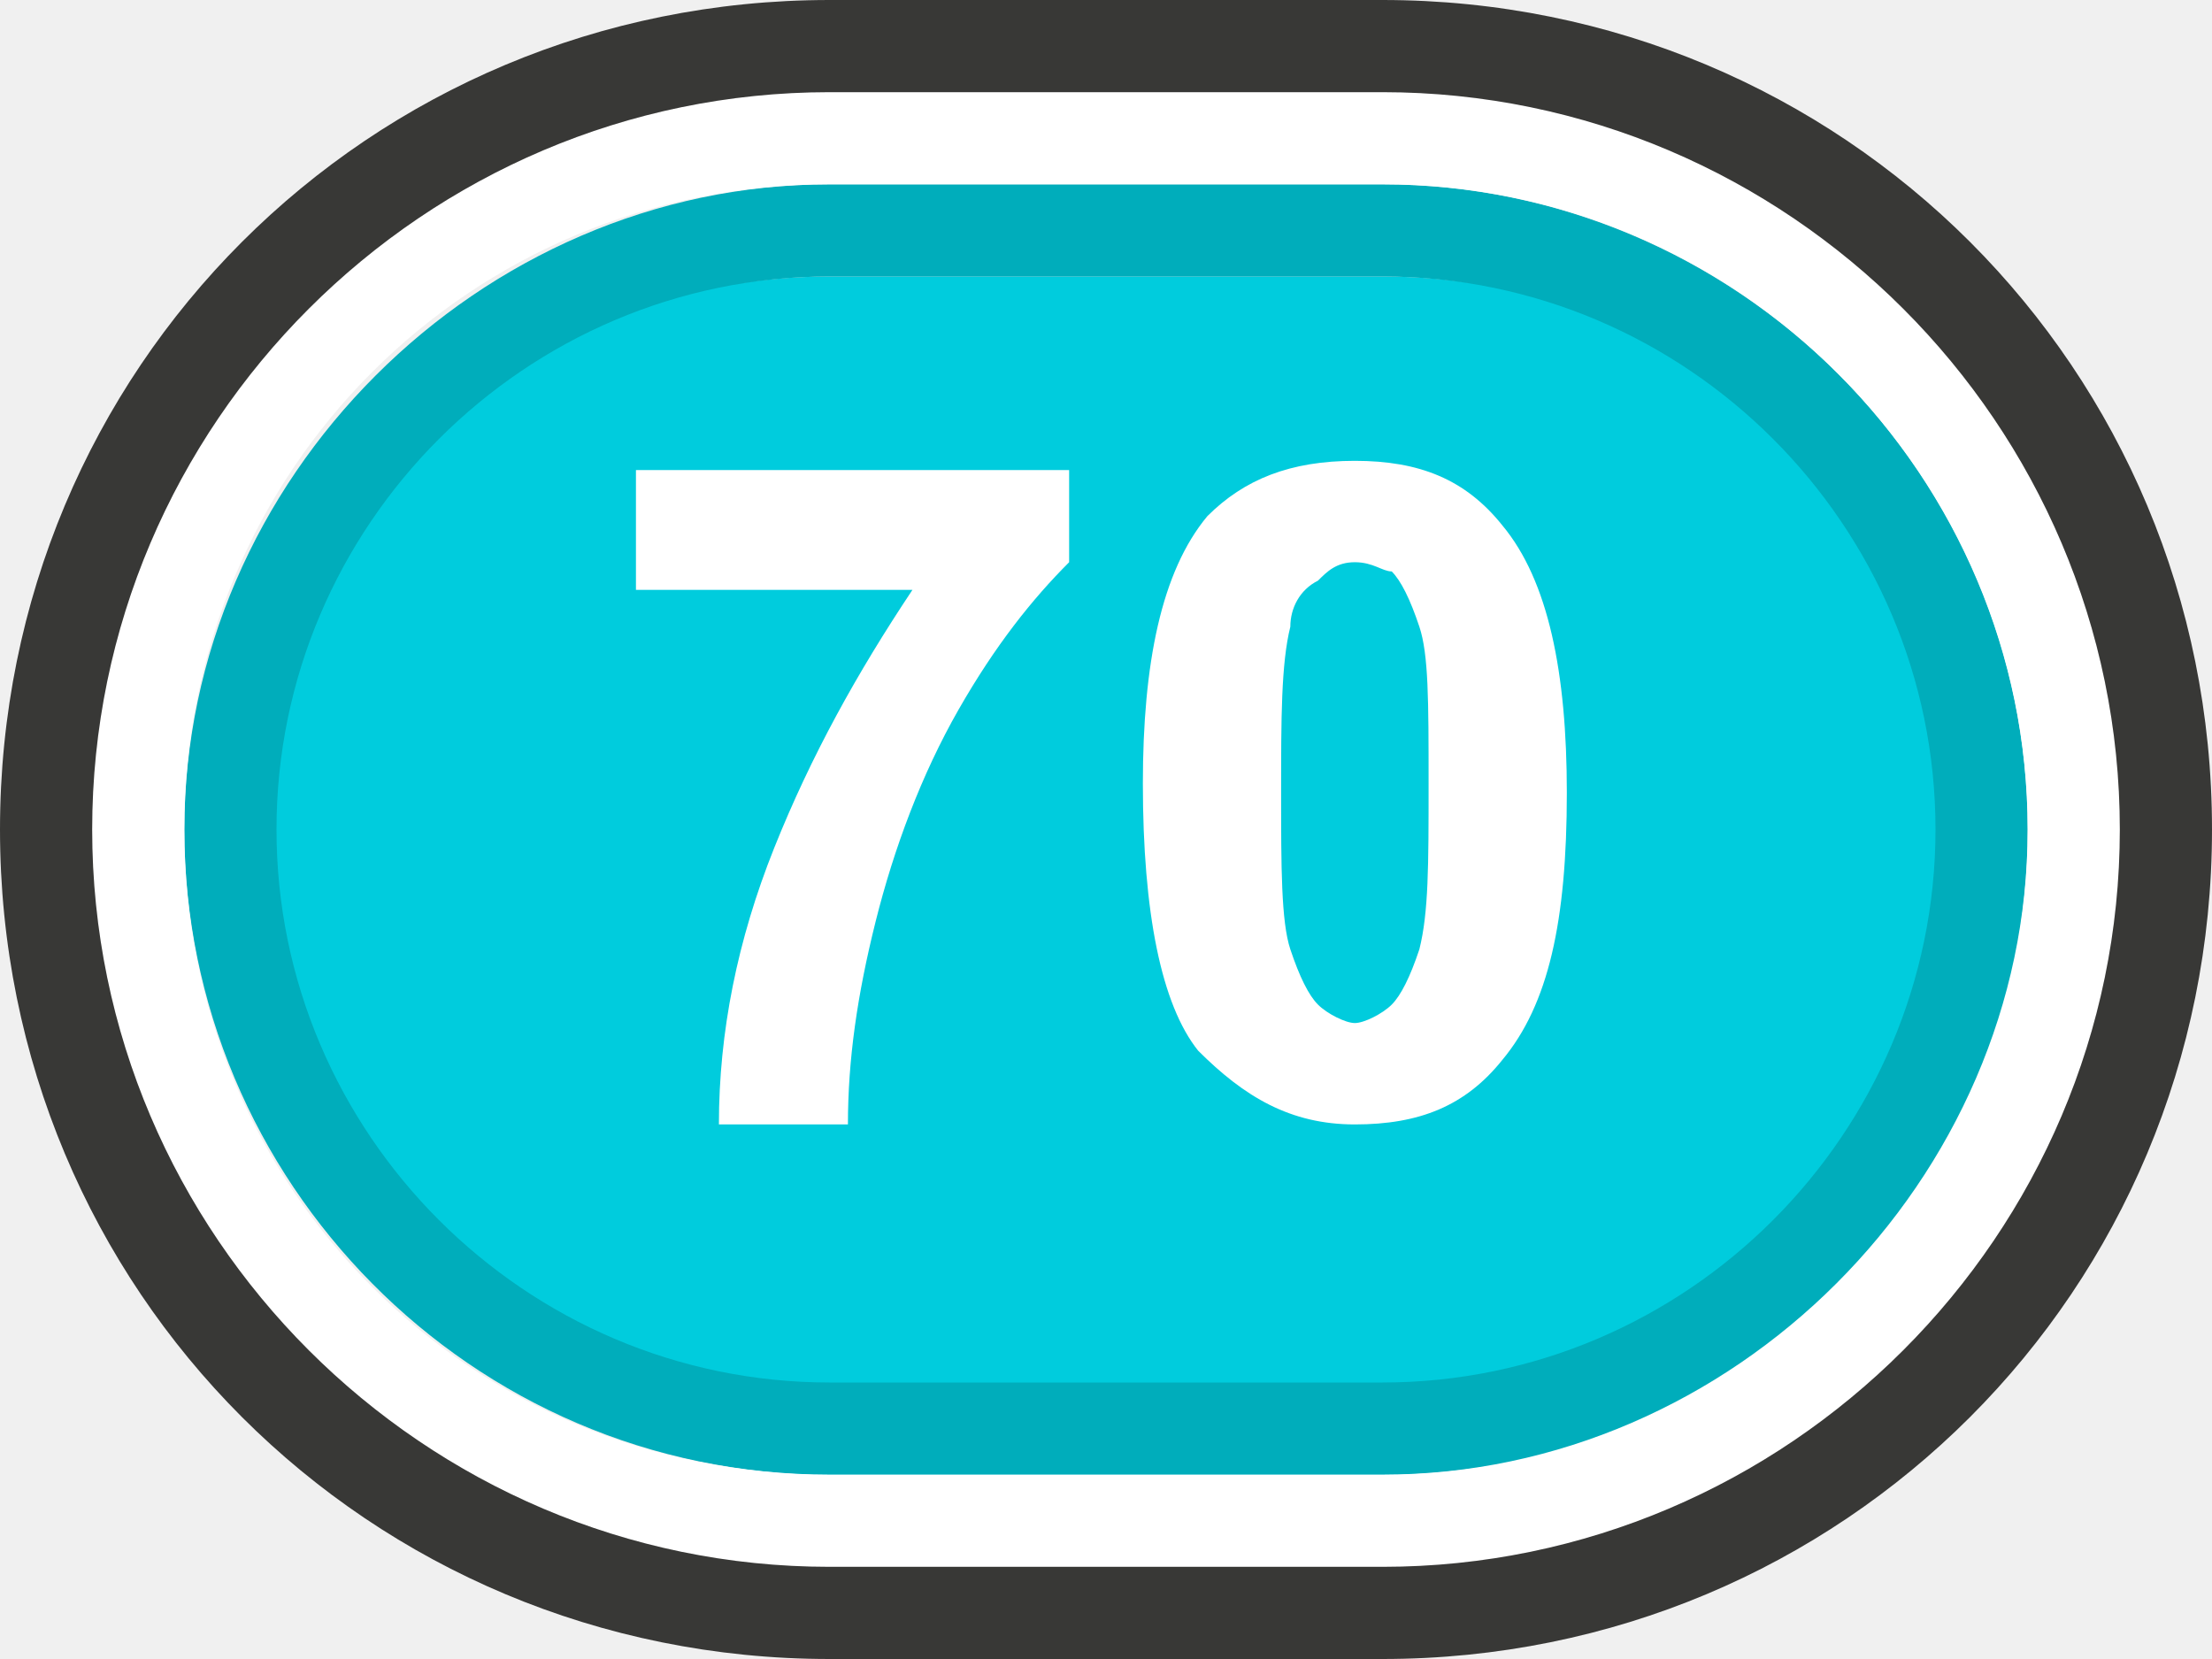
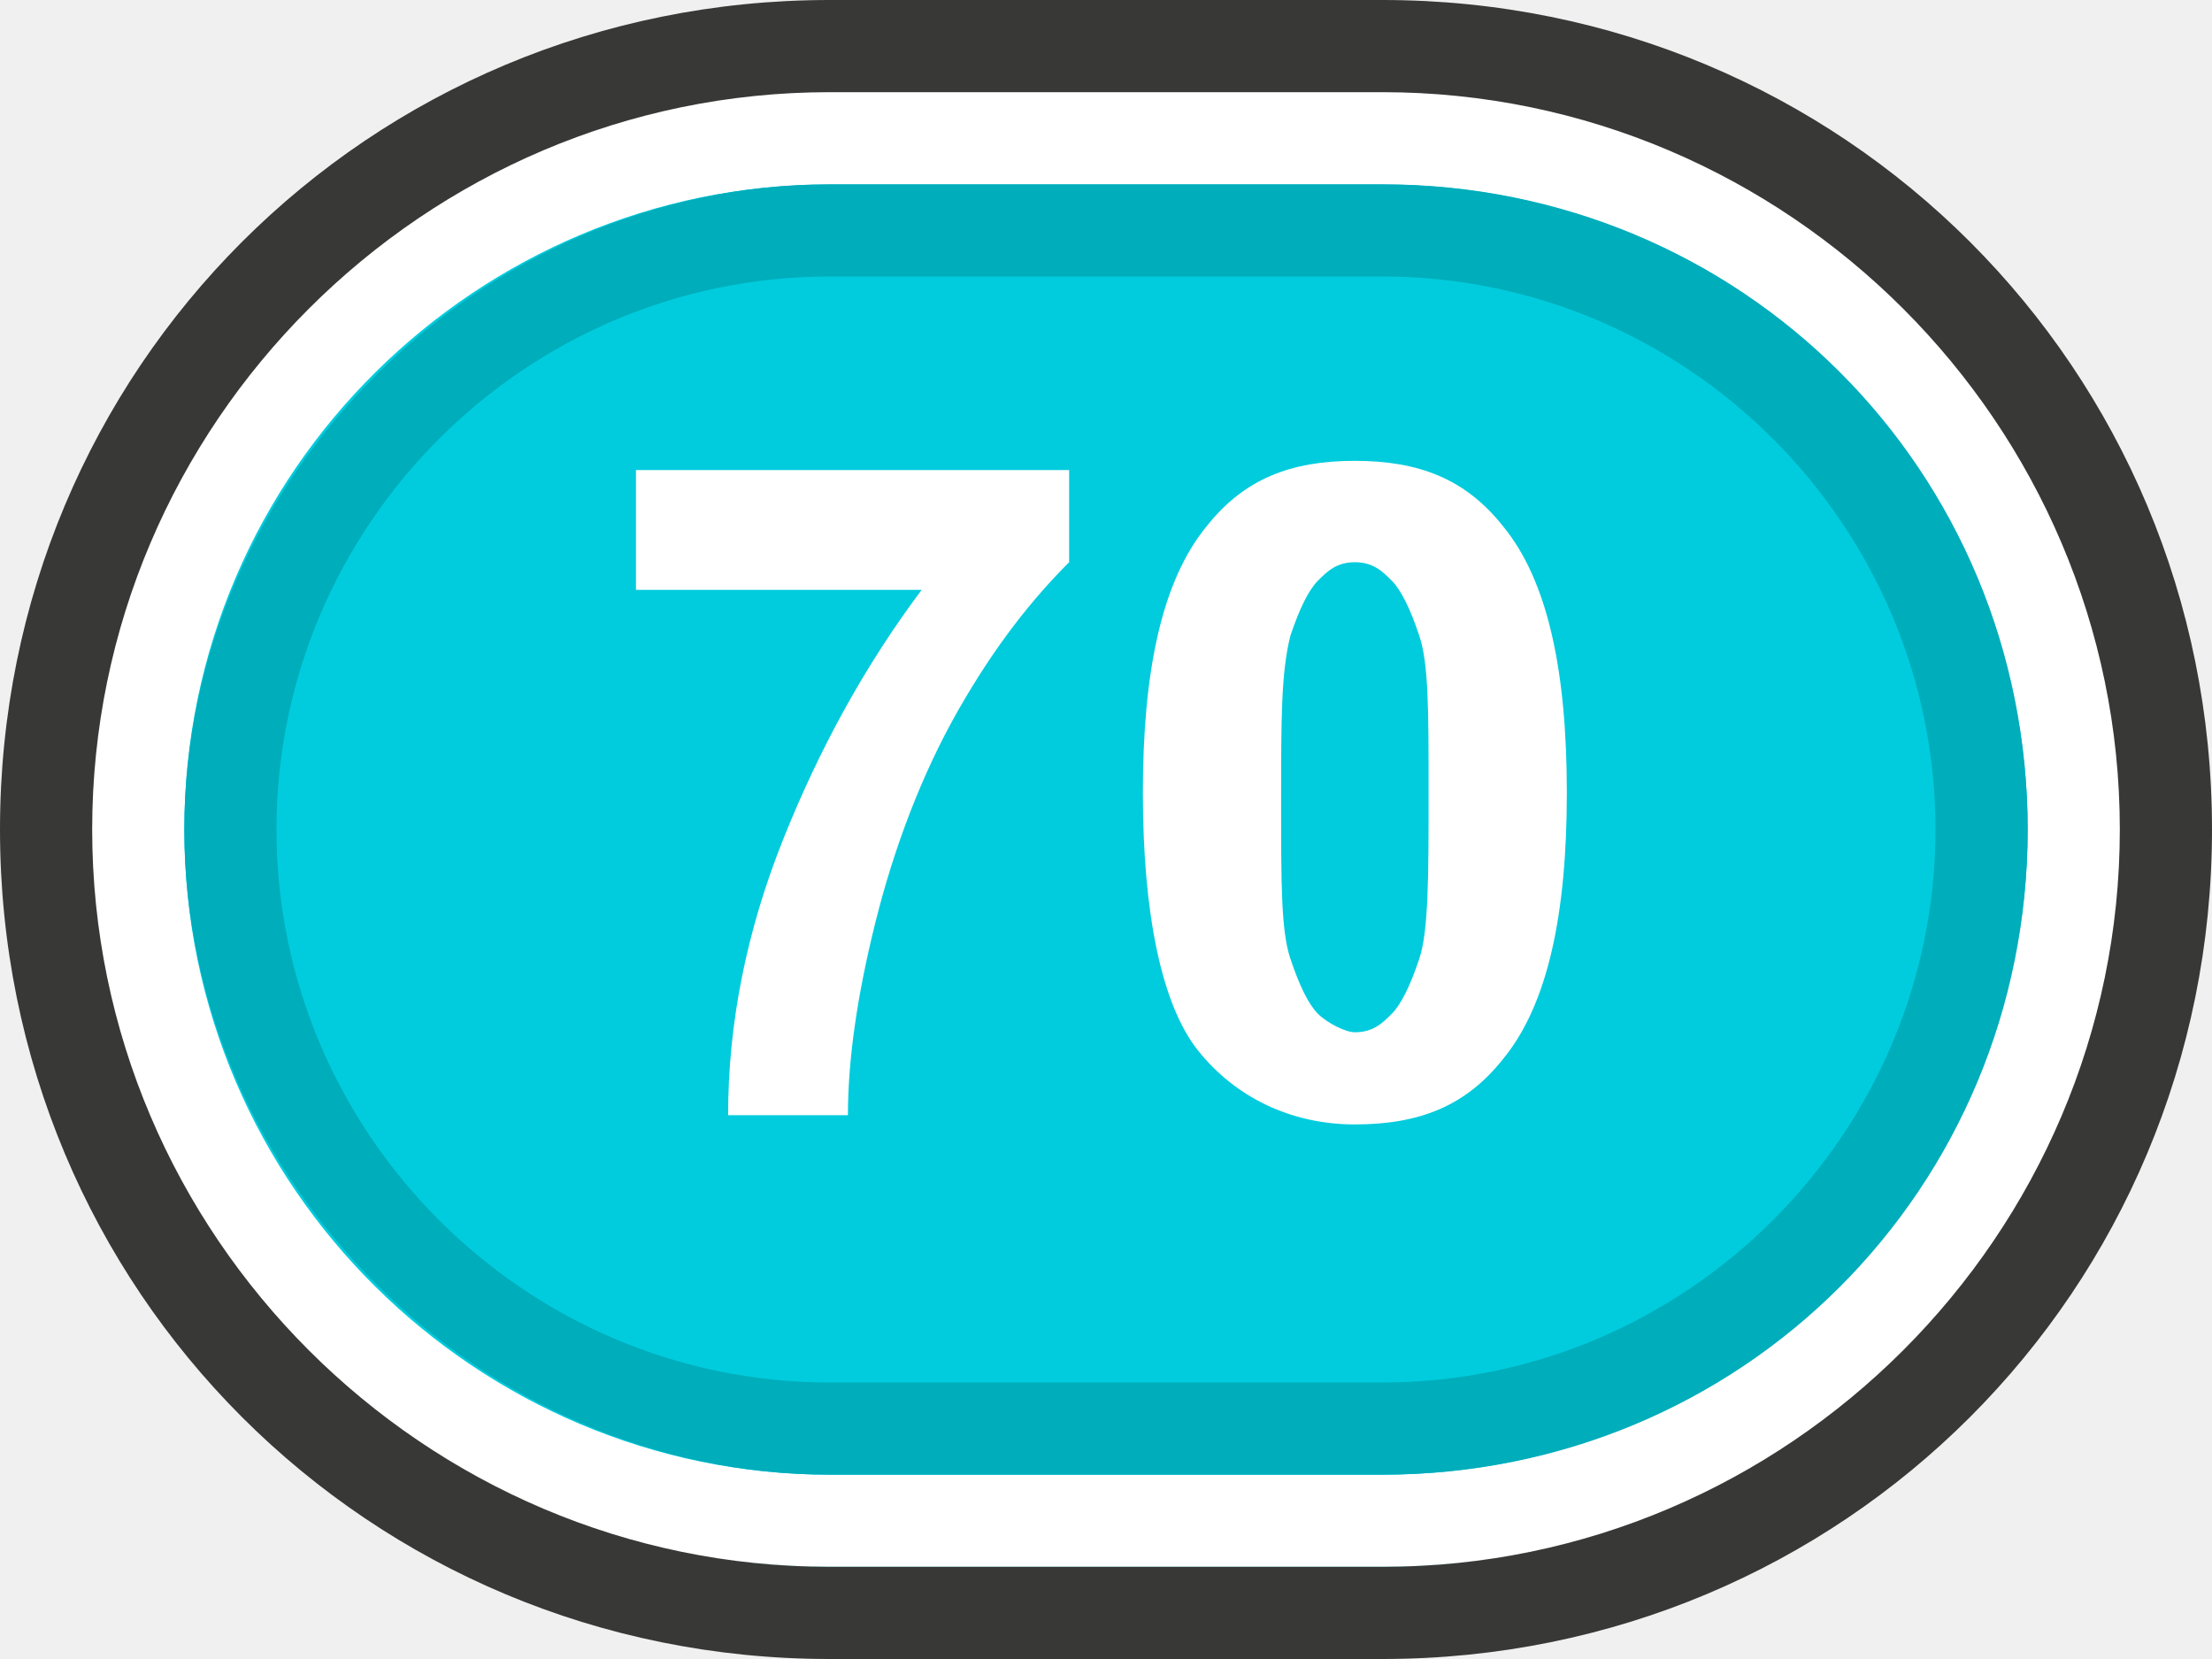
- <svg xmlns="http://www.w3.org/2000/svg" version="1.1" id="Layer_1" x="0px" y="0px" viewBox="0 0 24 18" enable-background="new 0 0 24 18" xml:space="preserve">
+ <svg xmlns="http://www.w3.org/2000/svg" version="1.1" id="Layer_1" x="0px" y="0px" viewBox="0 0 24 18" style="enable-background:new 0 0 24 18;" xml:space="preserve">
+   <style type="text/css">
+ 	.st0{fill:#00CCDD;}
+ 	.st1{fill:#FFFFFF;}
+ 	.st2{fill:#383836;}
+ 	.st3{fill:#00ADBB;}
+ </style>
  <g>
    <g>
-       <path fill="#00CCDD" d="M9,16c-3.6,0-6.5-2.9-6.5-6.5S5.4,3,9,3h6c3.6,0,6.5,2.9,6.5,6.5S18.6,16,15,16H9z" />
-       <path fill="#00ADBB" d="M15,3c3.3,0,6,2.7,6,6s-2.7,6-6,6H9c-3.3,0-6-2.7-6-6s2.7-6,6-6H15 M15,2H9C5.2,2,2,5.2,2,9s3.1,7,7,7h6    c3.9,0,7-3.1,7-7S18.8,2,15,2L15,2z" />
-       <path fill="#FFFFFF" d="M15,2c3.9,0,7,3.2,7,7s-3.2,7-7,7H9c-3.9,0-7-3.1-7-7s3.1-7,7-7H15 M15,1H9C4.6,1,1,4.6,1,9s3.6,8,8,8h6    c4.4,0,8-3.6,8-8S19.4,1,15,1L15,1z" />
-       <path fill="#383836" d="M15,1c4.4,0,8,3.6,8,8s-3.6,8-8,8H9c-4.4,0-8-3.6-8-8s3.6-8,8-8H15 M15,0H9C4,0,0,4,0,9s4,9,9,9h6    c5,0,9-4,9-9S20,0,15,0L15,0z" />
+       <g>
+         <g>
+           <path class="st0" d="M9,17c-4.1,0-7.5-3.4-7.5-7.5S4.9,2,9,2h6c4.1,0,7.5,3.4,7.5,7.5S19.1,17,15,17H9z" />
+           <path class="st1" d="M15,2c3.9,0,7,3.2,7,7s-3.1,7-7,7H9c-3.8,0-7-3.1-7-7s3.2-7,7-7H15 M15,1H9C4.6,1,1,4.6,1,9s3.6,8,8,8h6      c4.4,0,8-3.6,8-8S19.4,1,15,1L15,1z" />
+         </g>
+         <path class="st2" d="M15,1c4.4,0,8,3.6,8,8s-3.6,8-8,8H9c-4.4,0-8-3.6-8-8s3.6-8,8-8H15 M15,0H9C4,0,0,4,0,9s4,9,9,9h6     c5,0,9-4,9-9S20,0,15,0L15,0z" />
+       </g>
+       <path class="st3" d="M15,3c3.3,0,6,2.7,6,6s-2.7,6-6,6H9c-3.3,0-6-2.7-6-6s2.7-6,6-6H15 M15,2H9C5.2,2,2,5.2,2,9s3.2,7,7,7h6    c3.9,0,7-3.1,7-7S18.9,2,15,2L15,2z" />
    </g>
    <g>
      <g>
-         <path fill="#FFFFFF" d="M6.9,6.4V5.1h4.7v1c-0.4,0.4-0.8,0.9-1.2,1.6C10,8.4,9.7,9.2,9.5,10c-0.2,0.8-0.3,1.5-0.3,2.2H7.8     c0-1,0.2-2,0.6-3c0.4-1,0.9-1.9,1.5-2.8H6.9z" />
-         <path fill="#FFFFFF" d="M14.7,5c0.7,0,1.2,0.2,1.6,0.7C16.8,6.3,17,7.3,17,8.6c0,1.4-0.2,2.3-0.7,2.9c-0.4,0.5-0.9,0.7-1.6,0.7     c-0.7,0-1.2-0.3-1.7-0.8c-0.4-0.5-0.6-1.5-0.6-2.9c0-1.3,0.2-2.3,0.7-2.9C13.5,5.2,14,5,14.7,5z M14.7,6.1     c-0.2,0-0.3,0.1-0.4,0.2C14.1,6.4,14,6.6,14,6.8c-0.1,0.4-0.1,1-0.1,1.8s0,1.4,0.1,1.7c0.1,0.3,0.2,0.5,0.3,0.6     c0.1,0.1,0.3,0.2,0.4,0.2s0.3-0.1,0.4-0.2c0.1-0.1,0.2-0.3,0.3-0.6c0.1-0.4,0.1-0.9,0.1-1.8s0-1.4-0.1-1.7s-0.2-0.5-0.3-0.6     C15,6.2,14.9,6.1,14.7,6.1z" />
+         <path class="st1" d="M6.9,6.4V5.1h4.7v1c-0.4,0.4-0.8,0.9-1.2,1.6S9.7,9.2,9.5,10c-0.2,0.8-0.3,1.5-0.3,2.1H7.9c0-1,0.2-2,0.6-3     c0.4-1,0.9-1.9,1.5-2.7H6.9z" />
+         <path class="st1" d="M14.7,5c0.7,0,1.2,0.2,1.6,0.7C16.8,6.3,17,7.3,17,8.6c0,1.3-0.2,2.3-0.7,2.9c-0.4,0.5-0.9,0.7-1.6,0.7     c-0.7,0-1.3-0.3-1.7-0.8c-0.4-0.5-0.6-1.5-0.6-2.8c0-1.3,0.2-2.3,0.7-2.9C13.5,5.2,14,5,14.7,5z M14.7,6.1     c-0.2,0-0.3,0.1-0.4,0.2c-0.1,0.1-0.2,0.3-0.3,0.6c-0.1,0.4-0.1,0.9-0.1,1.8s0,1.4,0.1,1.7c0.1,0.3,0.2,0.5,0.3,0.6     c0.1,0.1,0.3,0.2,0.4,0.2c0.2,0,0.3-0.1,0.4-0.2c0.1-0.1,0.2-0.3,0.3-0.6c0.1-0.3,0.1-0.9,0.1-1.8s0-1.4-0.1-1.7     s-0.2-0.5-0.3-0.6S14.9,6.1,14.7,6.1z" />
      </g>
    </g>
  </g>
+   <g>
+ </g>
+   <g>
+ </g>
+   <g>
+ </g>
+   <g>
+ </g>
+   <g>
+ </g>
+   <g>
+ </g>
+   <g>
+ </g>
+   <g>
+ </g>
+   <g>
+ </g>
+   <g>
+ </g>
+   <g>
+ </g>
+   <g>
+ </g>
+   <g>
+ </g>
+   <g>
+ </g>
+   <g>
+ </g>
</svg>
